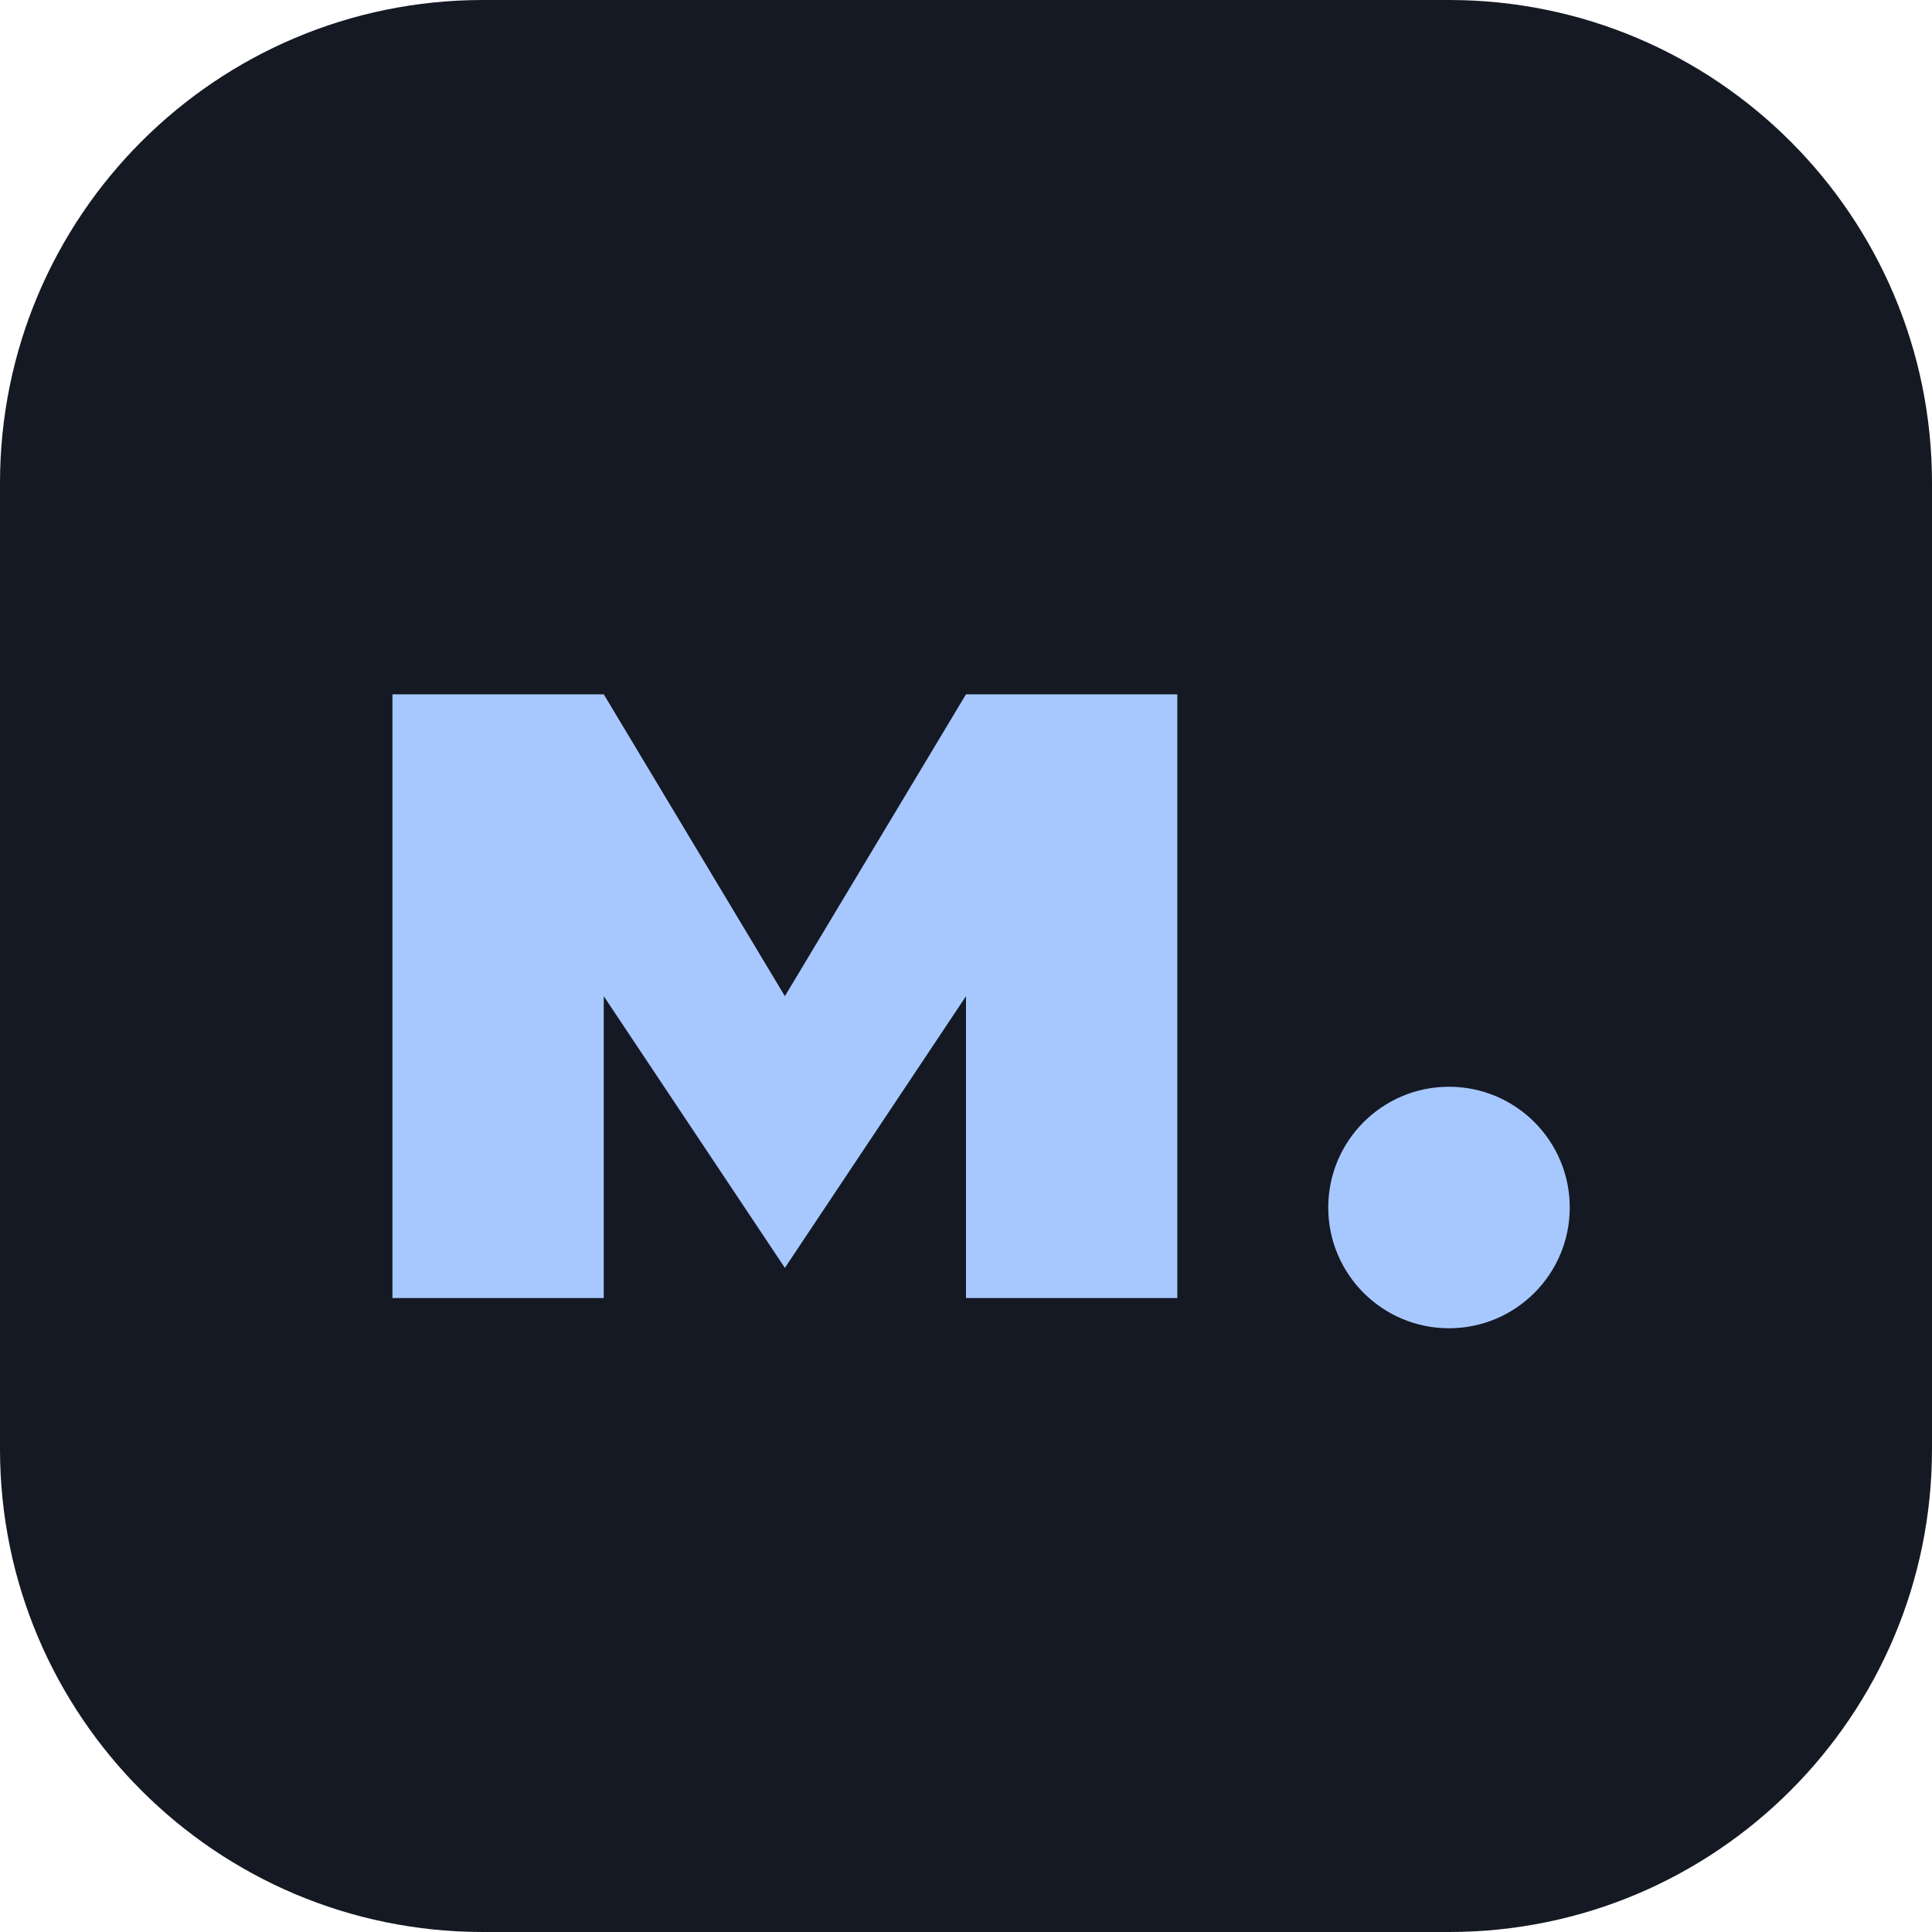
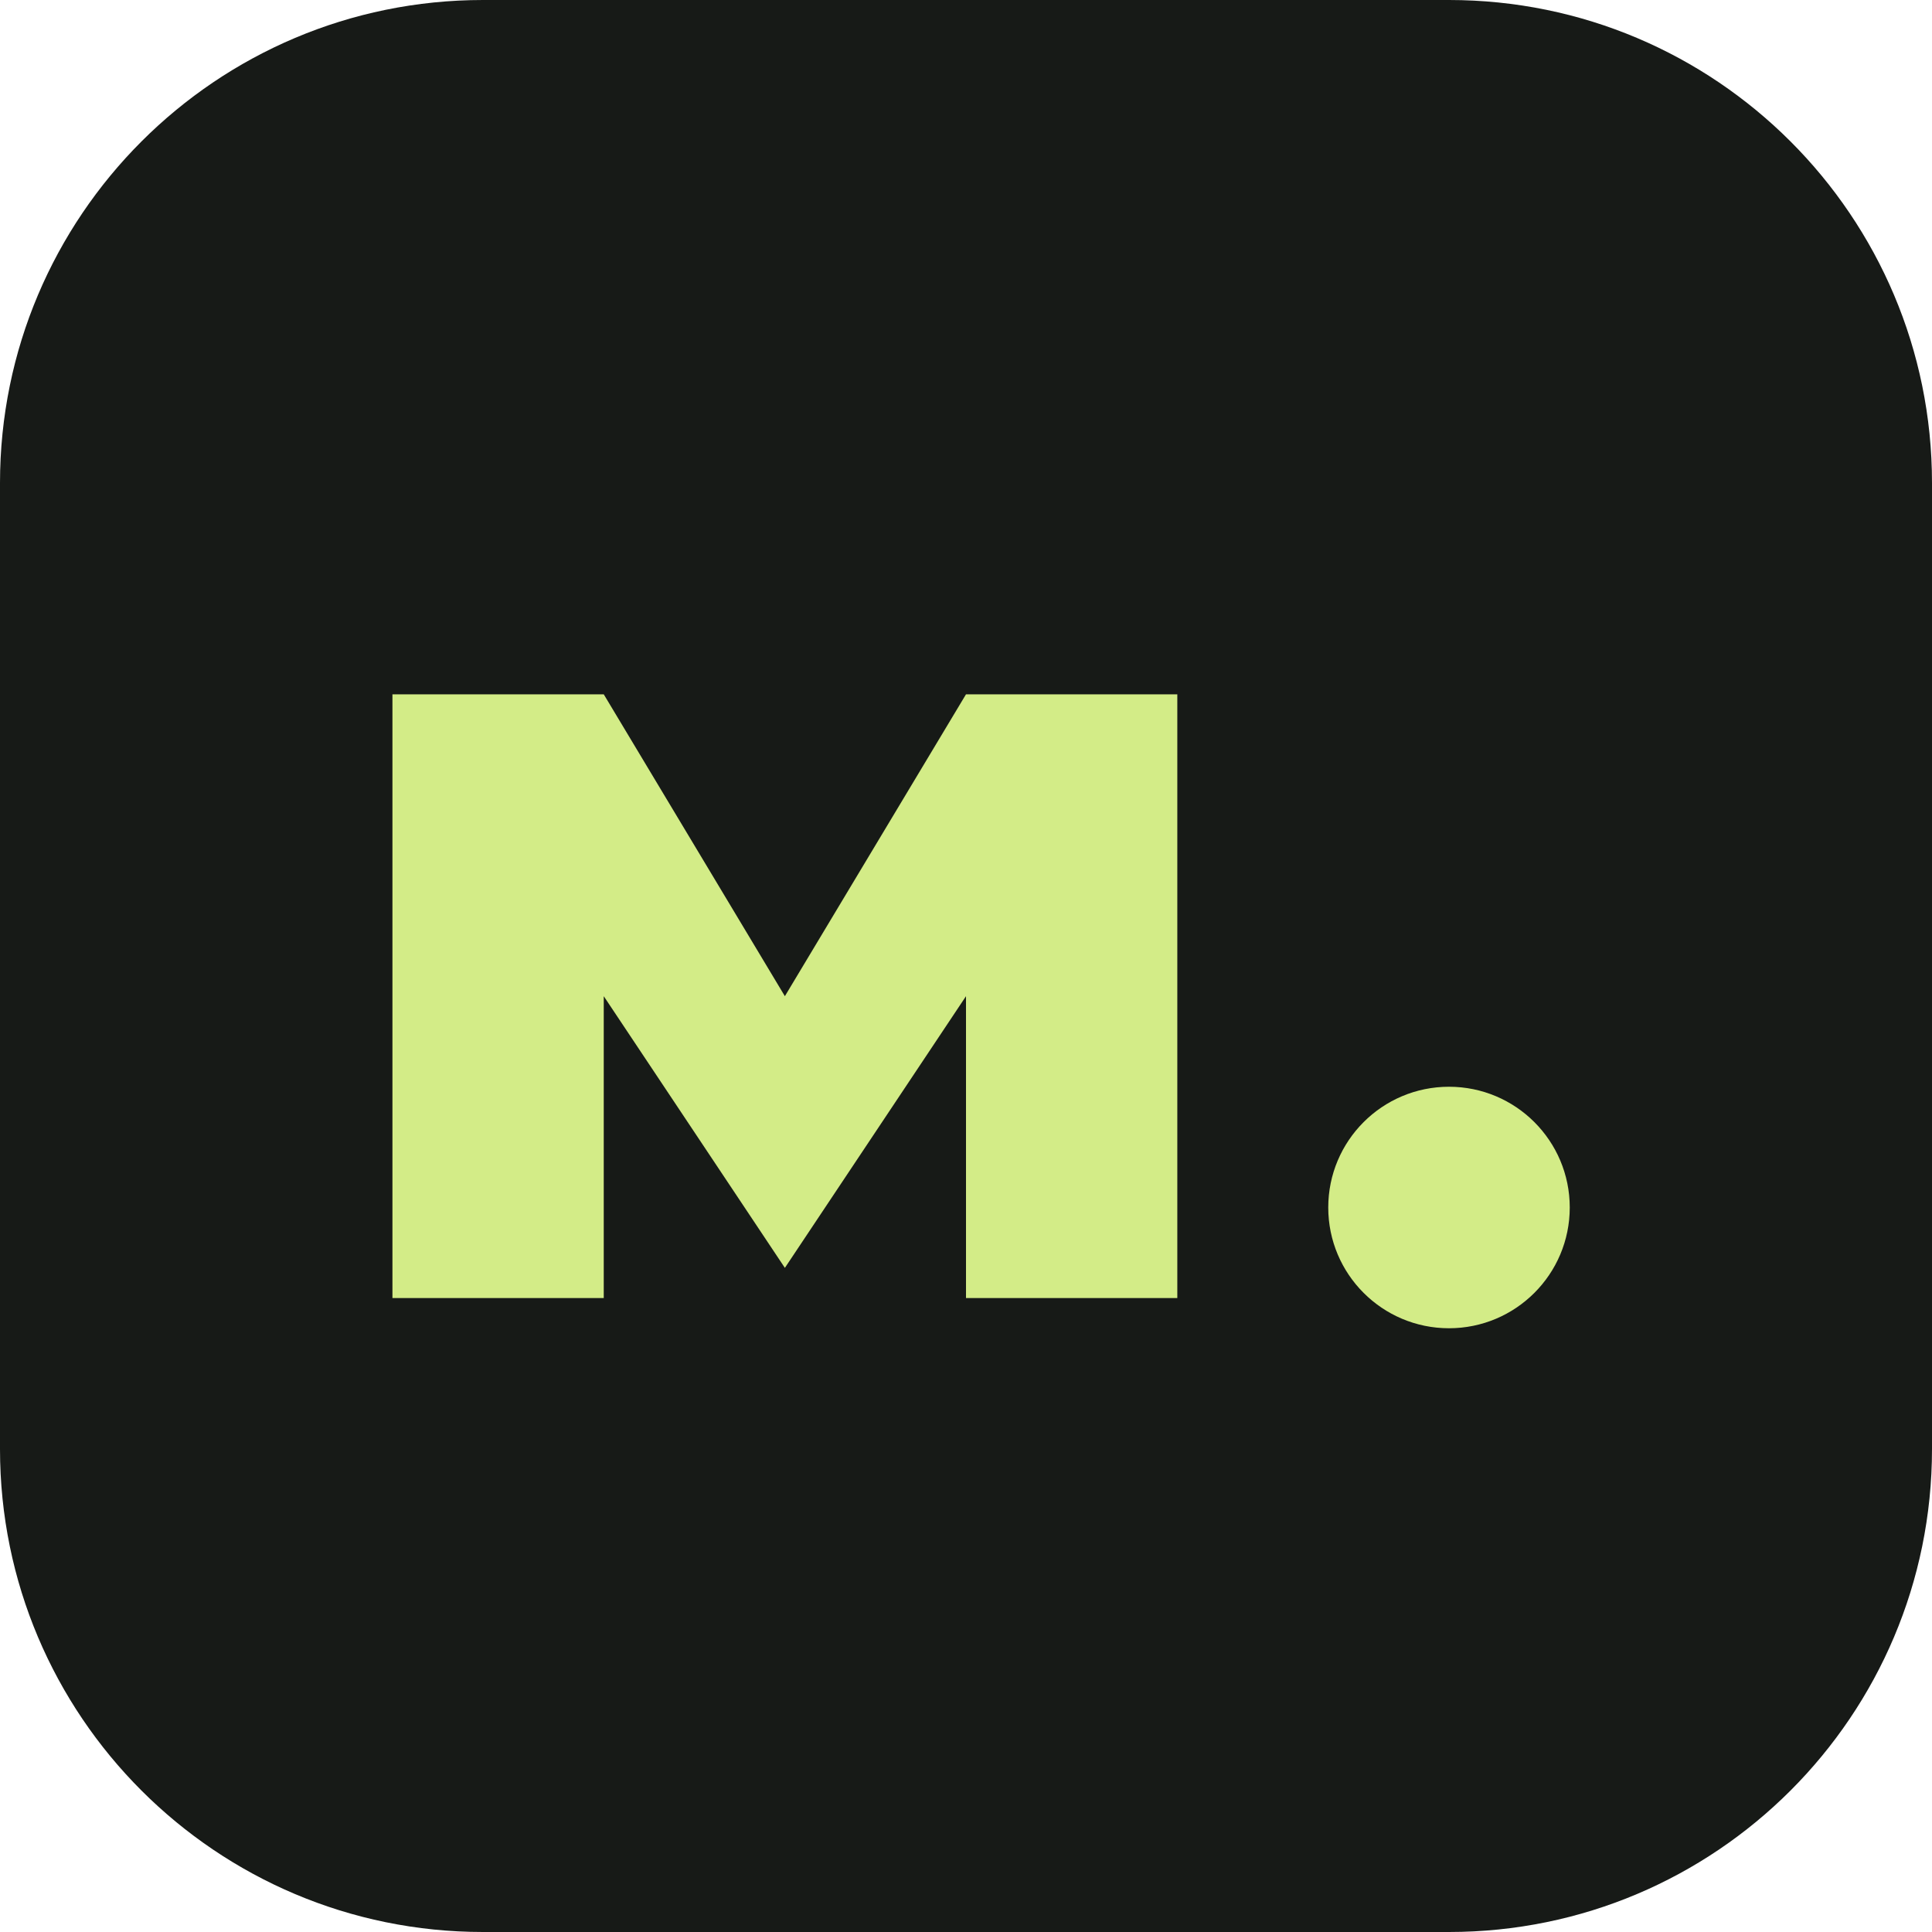
<svg xmlns="http://www.w3.org/2000/svg" viewBox="0 0 64 64">
-   <rect width="64" height="64" rx="16" fill="#151923" />
-   <path d="M13 43V23h7l6 10 6-10h7v20h-7V33l-6 9-6-9v10Z" fill="#a7c8ff" />
-   <circle cx="48" cy="40" r="4" fill="#a7c8ff" />
+   <rect width="64" height="64" rx="16" fill="#171a17" />
+   <path d="M13 43V23h7l6 10 6-10h7v20h-7V33l-6 9-6-9v10Z" fill="#d3ec87" />
+   <circle cx="48" cy="40" r="4" fill="#d3ec87" />
</svg>
